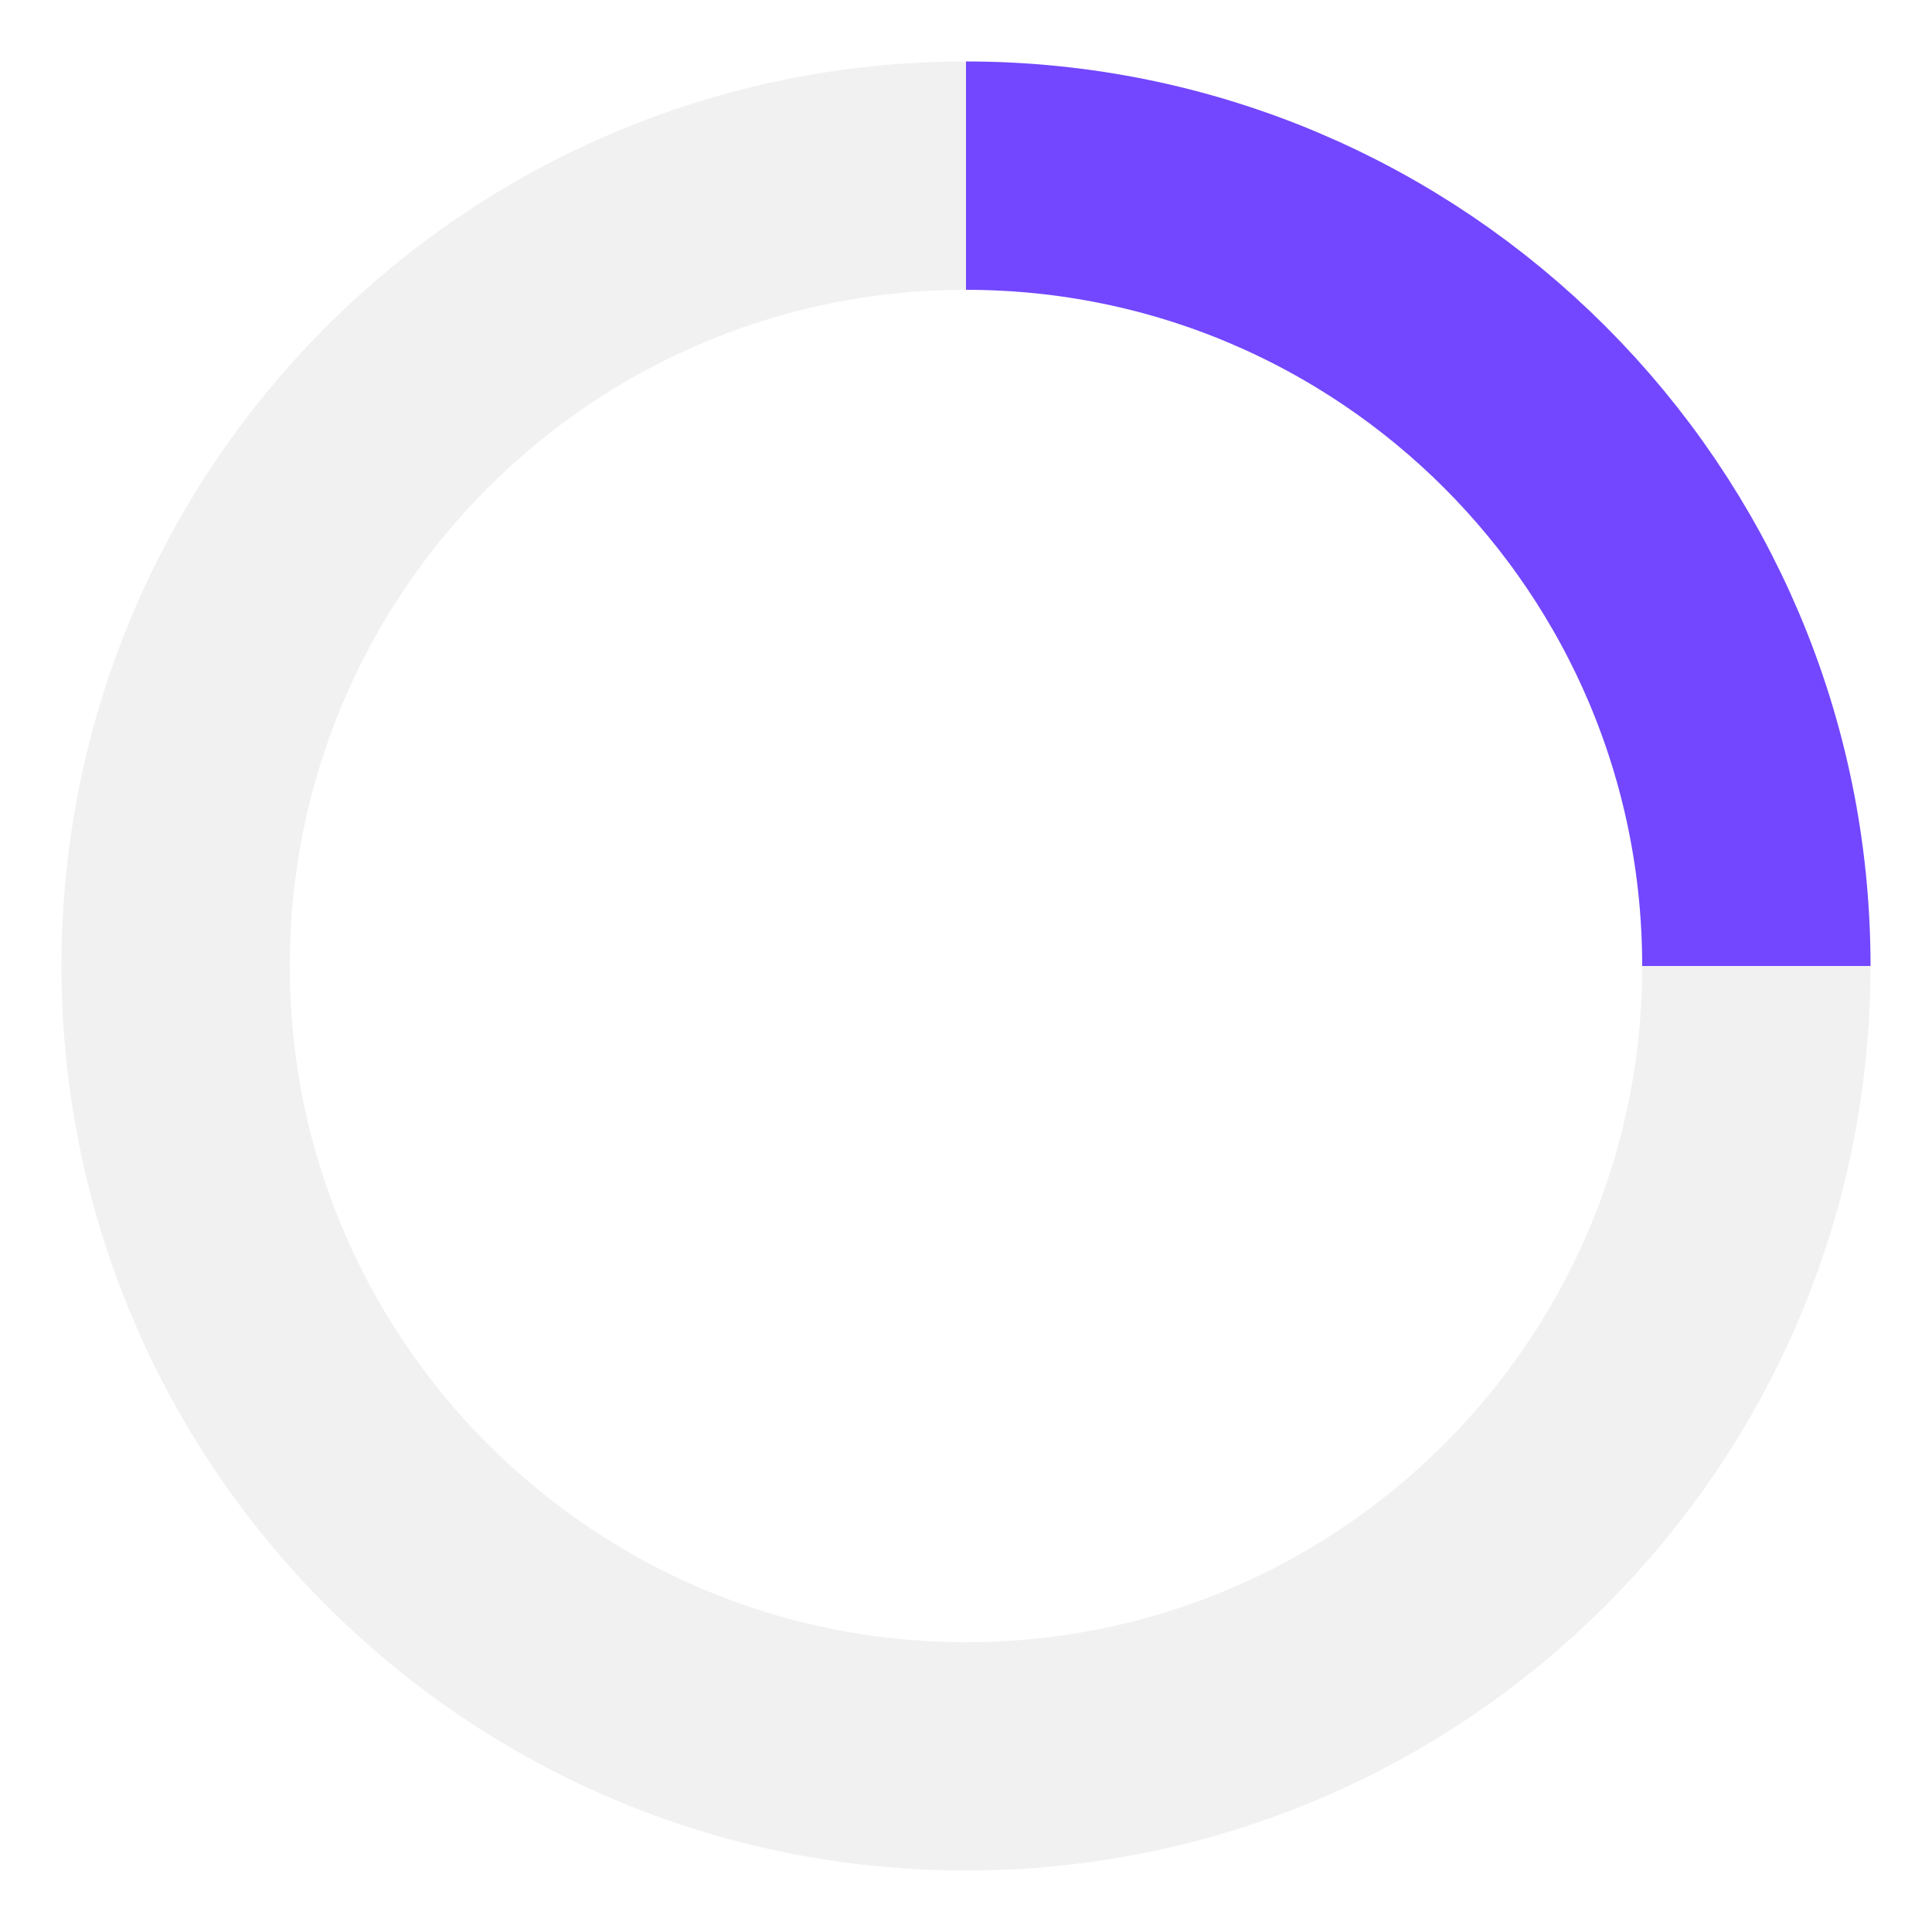
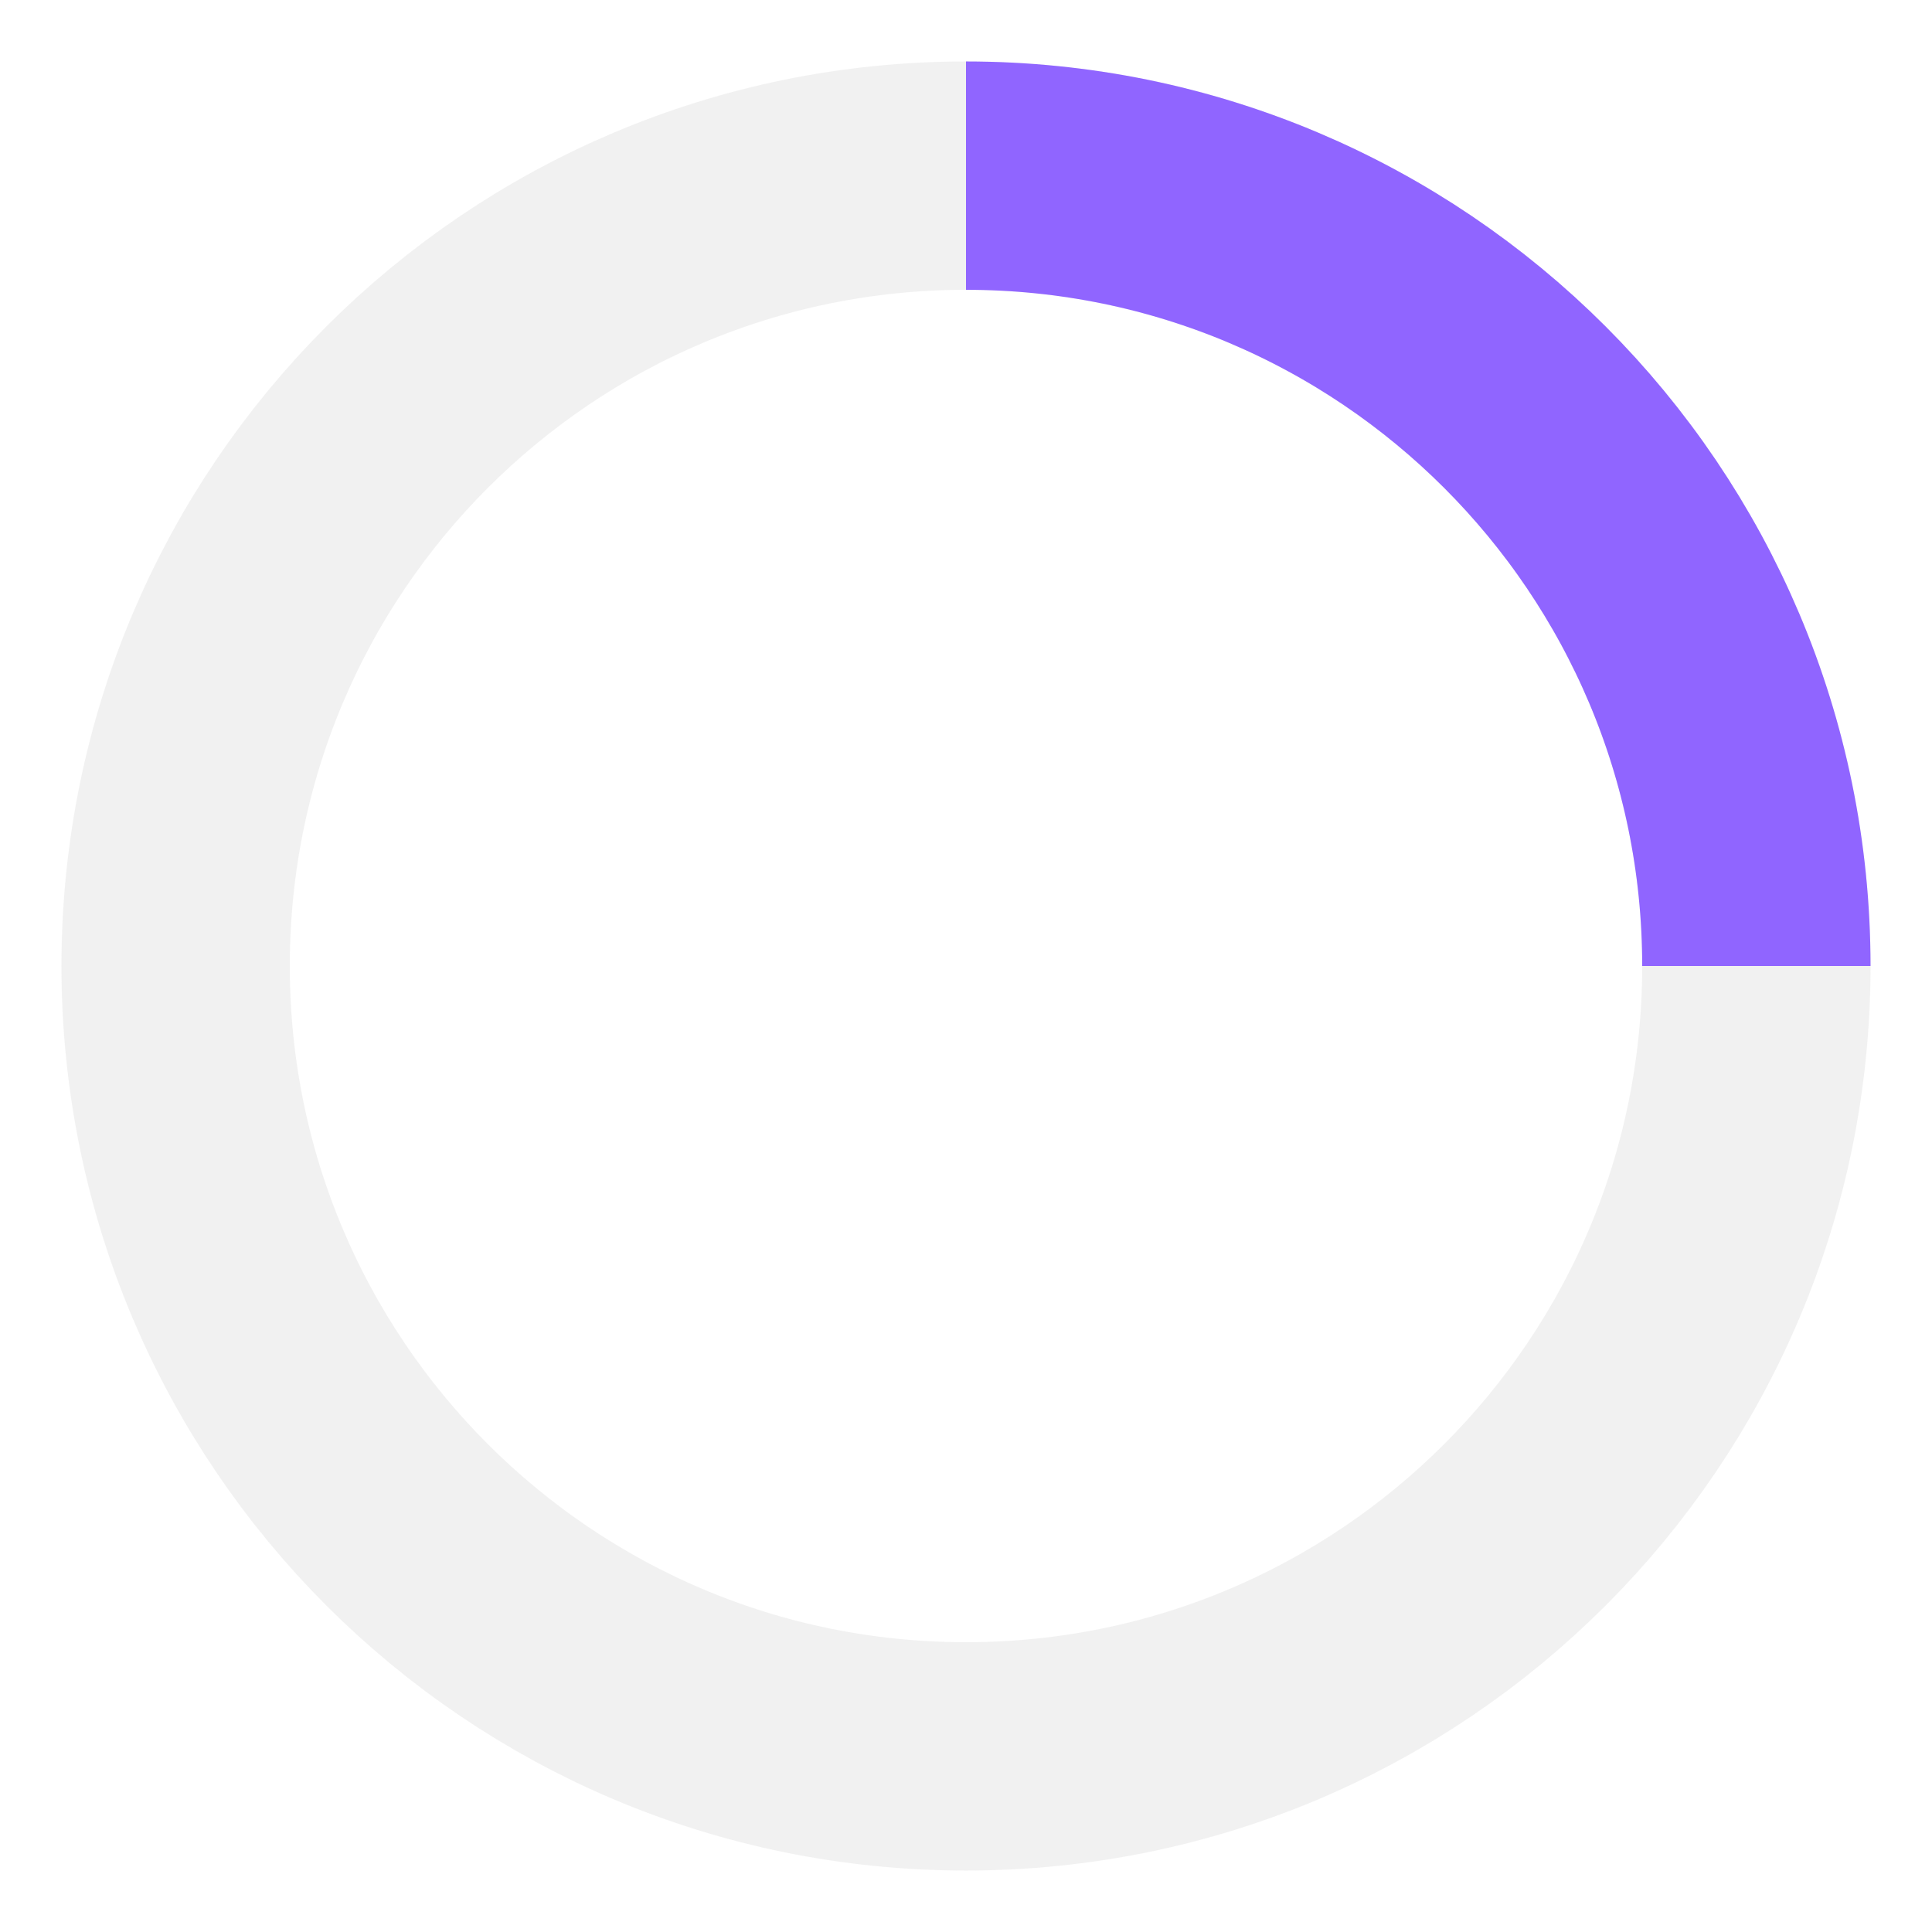
<svg xmlns="http://www.w3.org/2000/svg" width="22" height="22" viewBox="-1 -1 22 22" stroke="#e4e4e4">
  <g fill="none" fill-rule="evenodd">
    <g transform="translate(1 1)" stroke-width="2.6">
      <circle stroke-opacity=".5" cx="9" cy="9" r="9" />
-       <path stroke="#7247ff" d="M18,9 C18,4.03 13.97,0 9,0">
+       <path stroke="#9065ff" d="M18,9 C18,4.03 13.97,0 9,0">
        <animateTransform attributeName="transform" type="rotate" from="0 9 9" to="360 9 9" dur=".75s" repeatCount="indefinite" />
      </path>
    </g>
  </g>
</svg>
